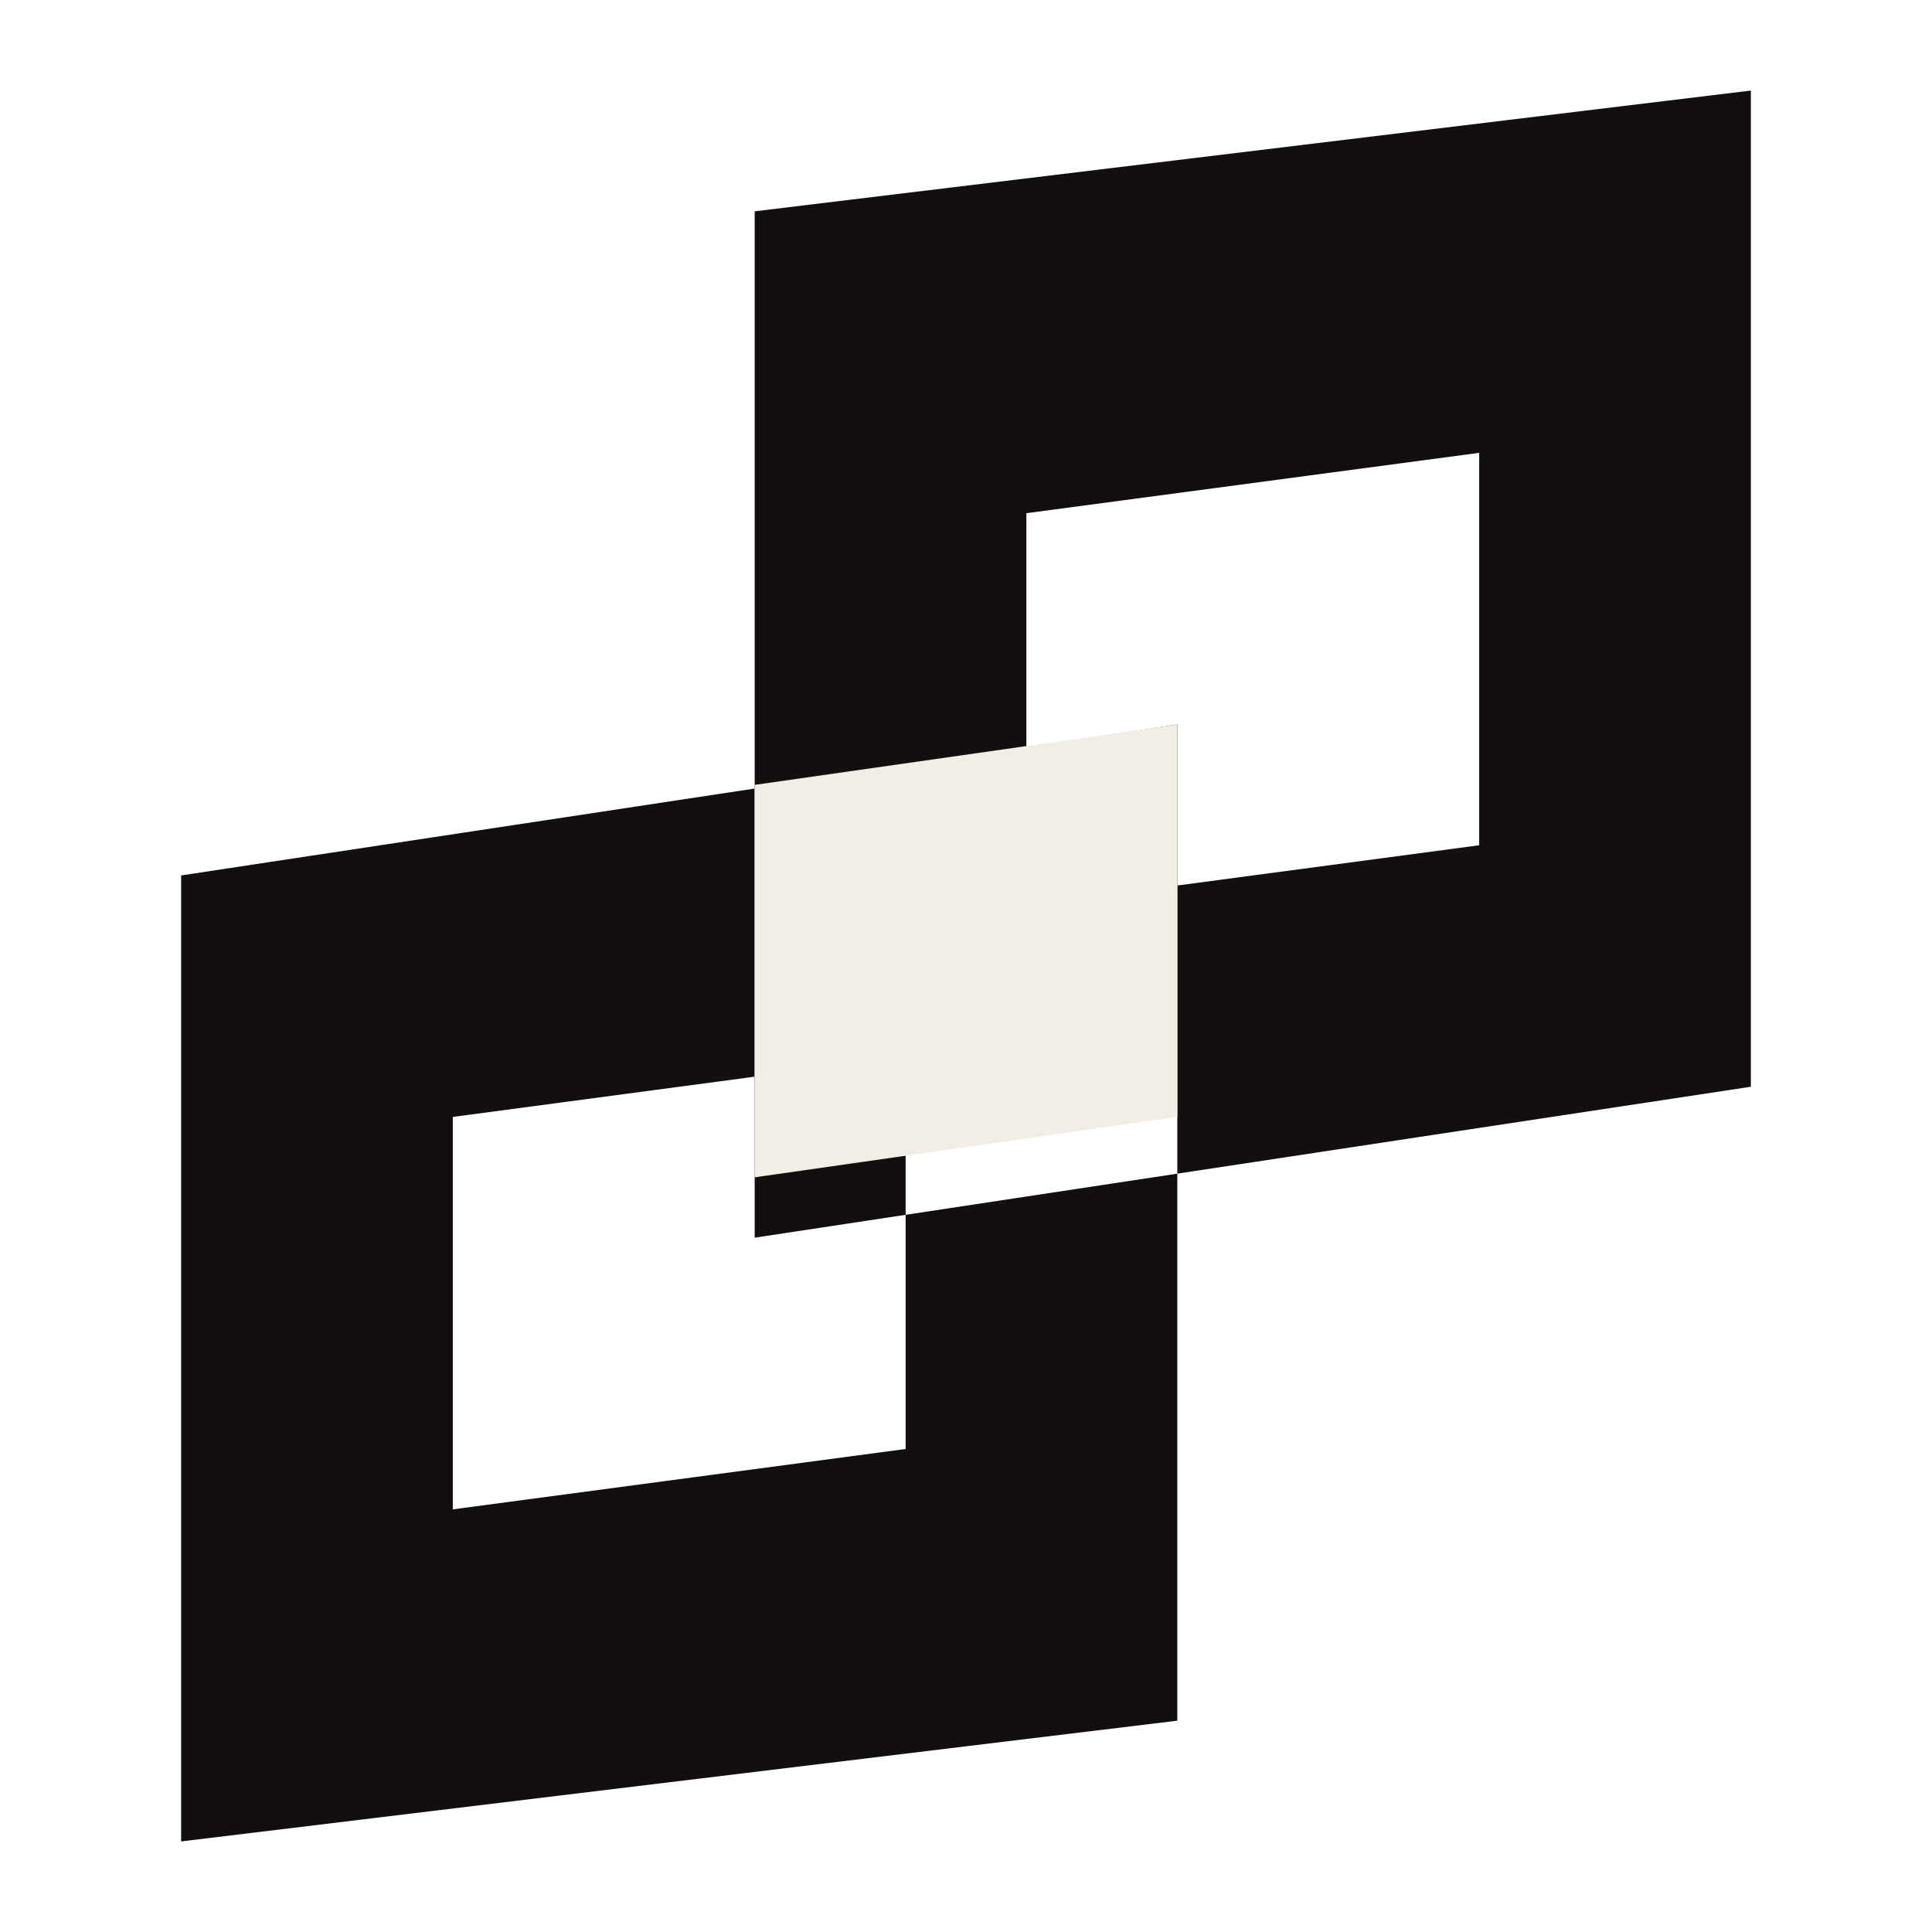
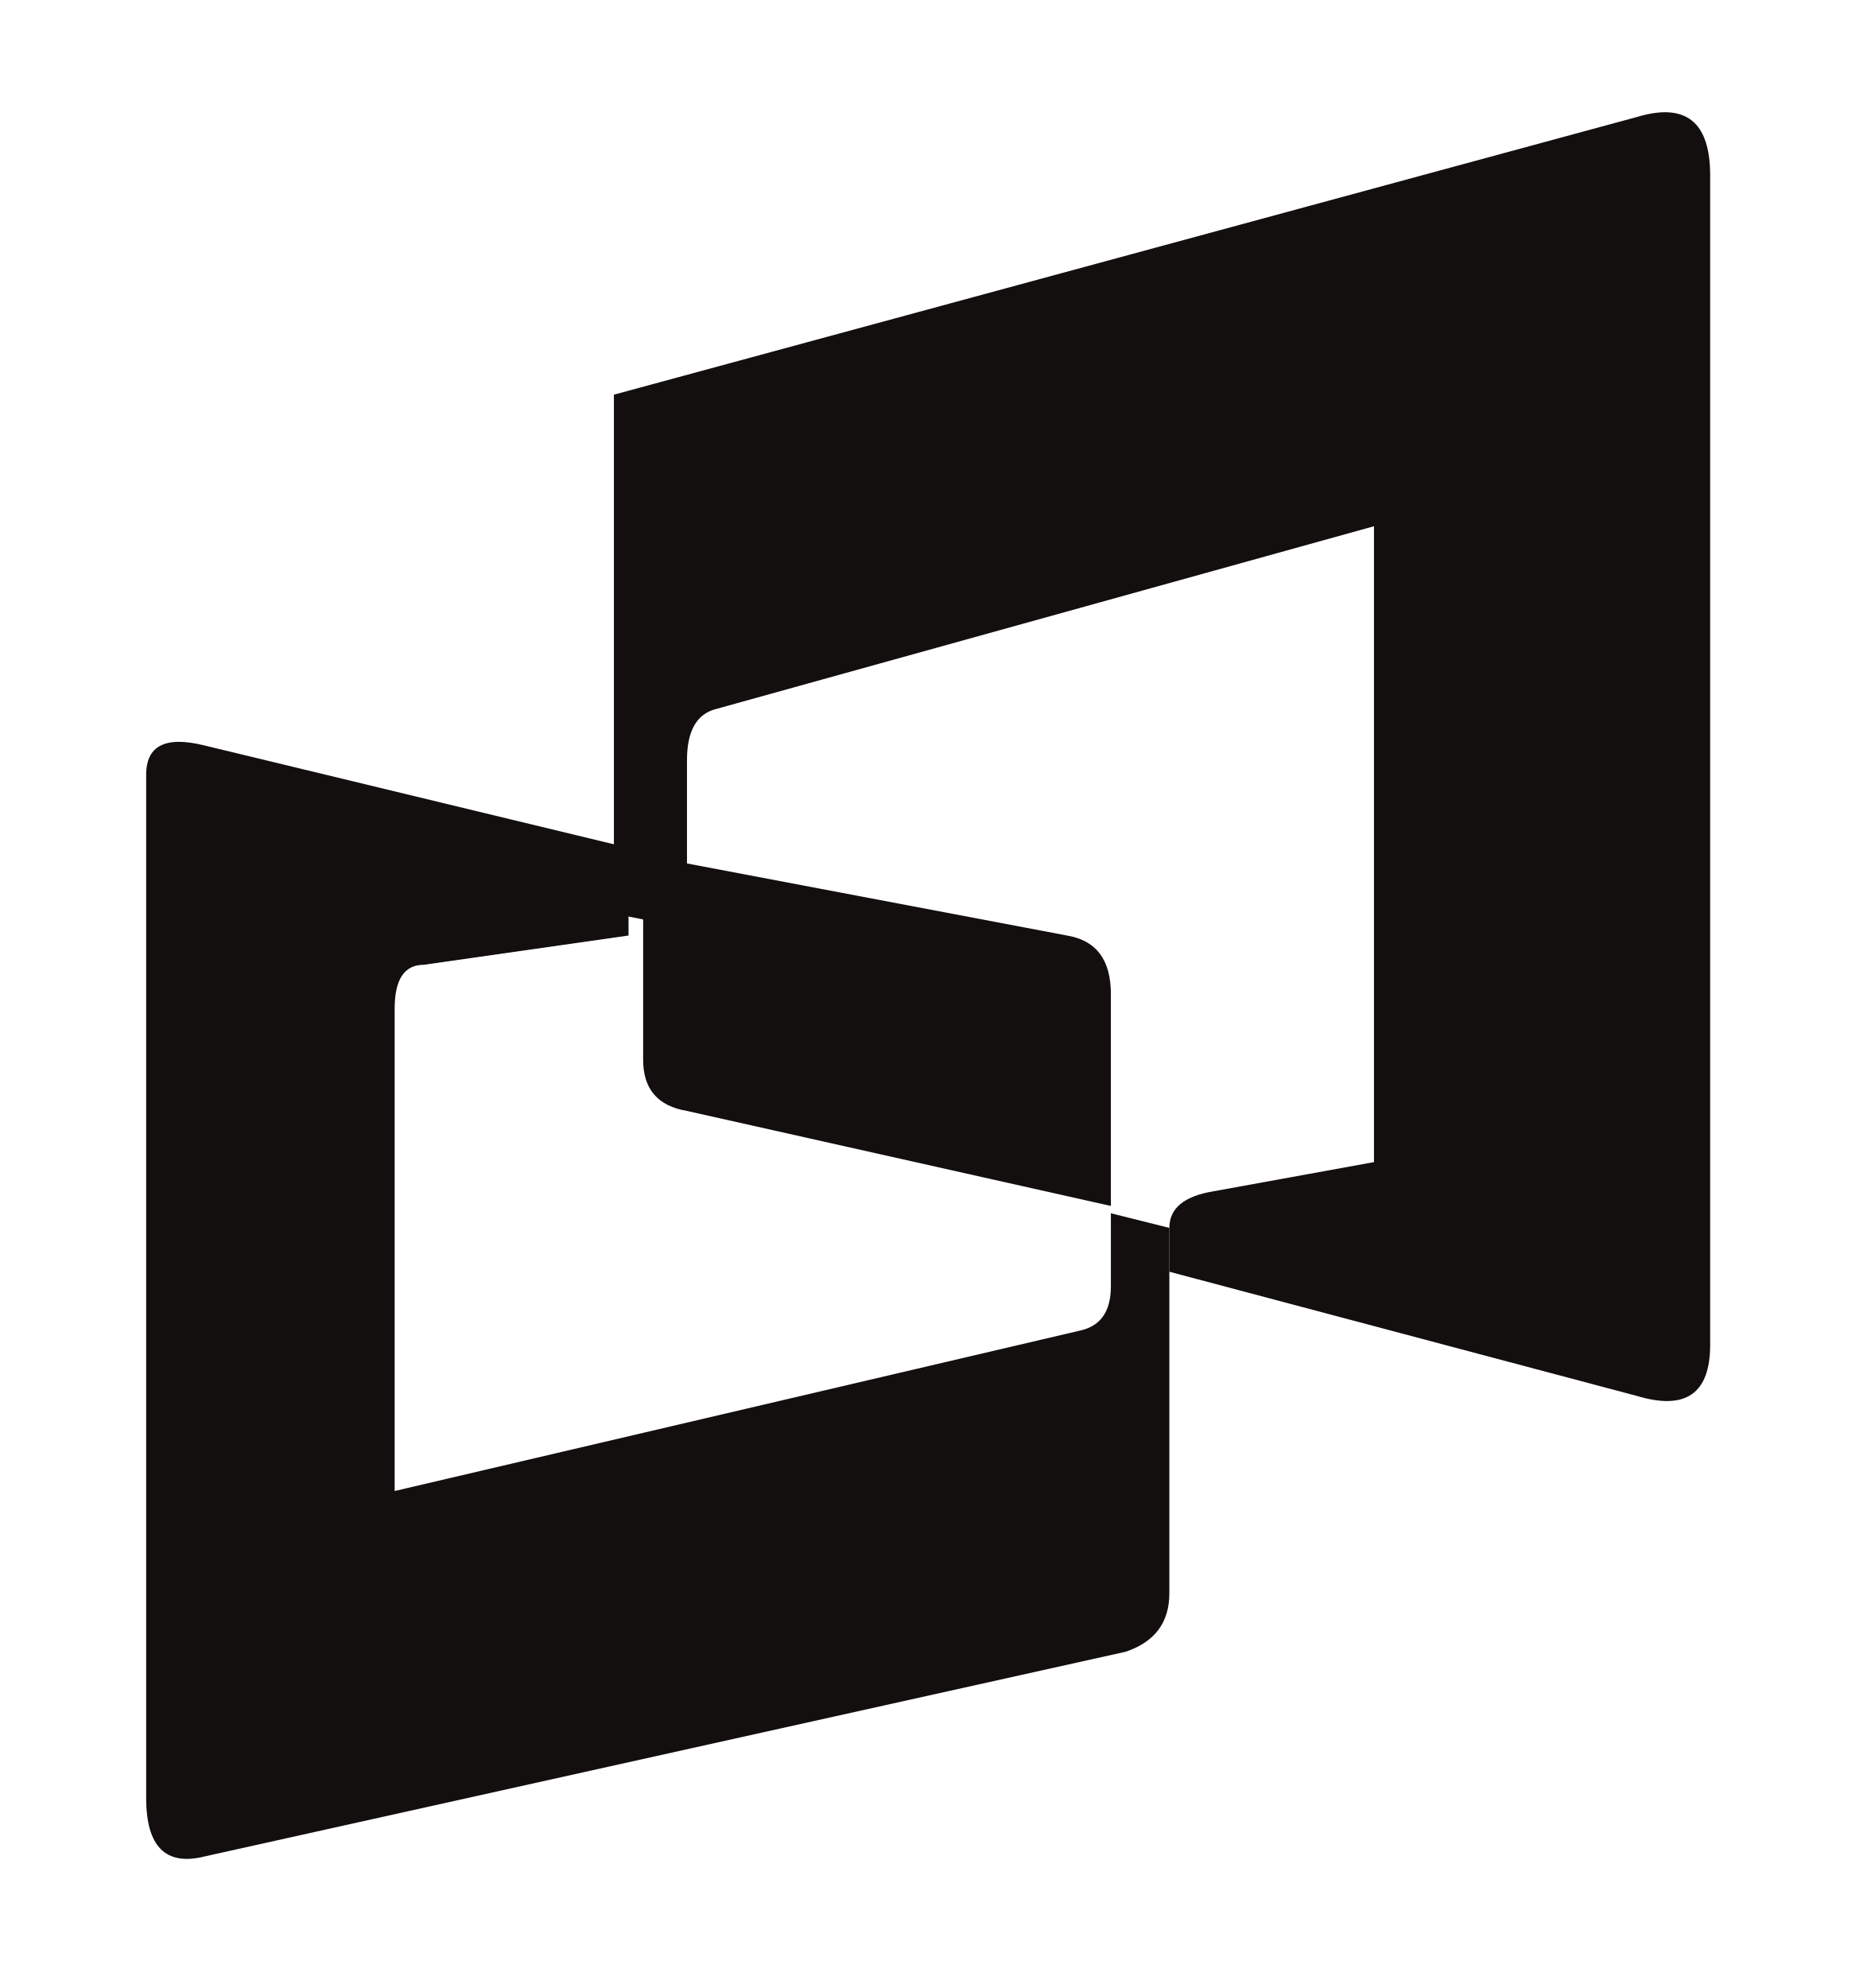
- <svg xmlns="http://www.w3.org/2000/svg" viewBox="0 0 64 64" role="img" aria-labelledby="title">
-   <path fill="#130F0F" fill-rule="evenodd" d="M25 7 58 3v33l-33 5V7Zm9 10v13l15-2V15l-15 2ZM6 29l33-5v33L6 61V29Zm9 8v13l15-2V35l-15 2Z" />
-   <path fill="#F2EEE6" d="m25 26 14-2v13l-14 2V26Z" />
+ <svg xmlns="http://www.w3.org/2000/svg" viewBox="0 0 128 136" role="img" aria-labelledby="title">
+   <path fill="#130F0F" d="M10 53Q10 50 14 51L43 58V64L29 66Q27 66 27 69V102L74 91Q76 90.5 76 88V83L80 84V109Q80 112 77 113L14 127Q10 128 10 123Z" />
+   <path fill="#130F0F" d="M42 27L112 8Q117 6.5 117 12V92Q117 97 112 95.5L80 87V84Q80 82 83 81.5L94 79.5V36L49 48.5Q47 49 47 52V63.5L42 62.5Z" />
+   <path fill="#130F0F" d="M44 58.5L73 64Q76 64.5 76 68V82.5L47 76Q44 75.5 44 72.5Z" />
</svg>
